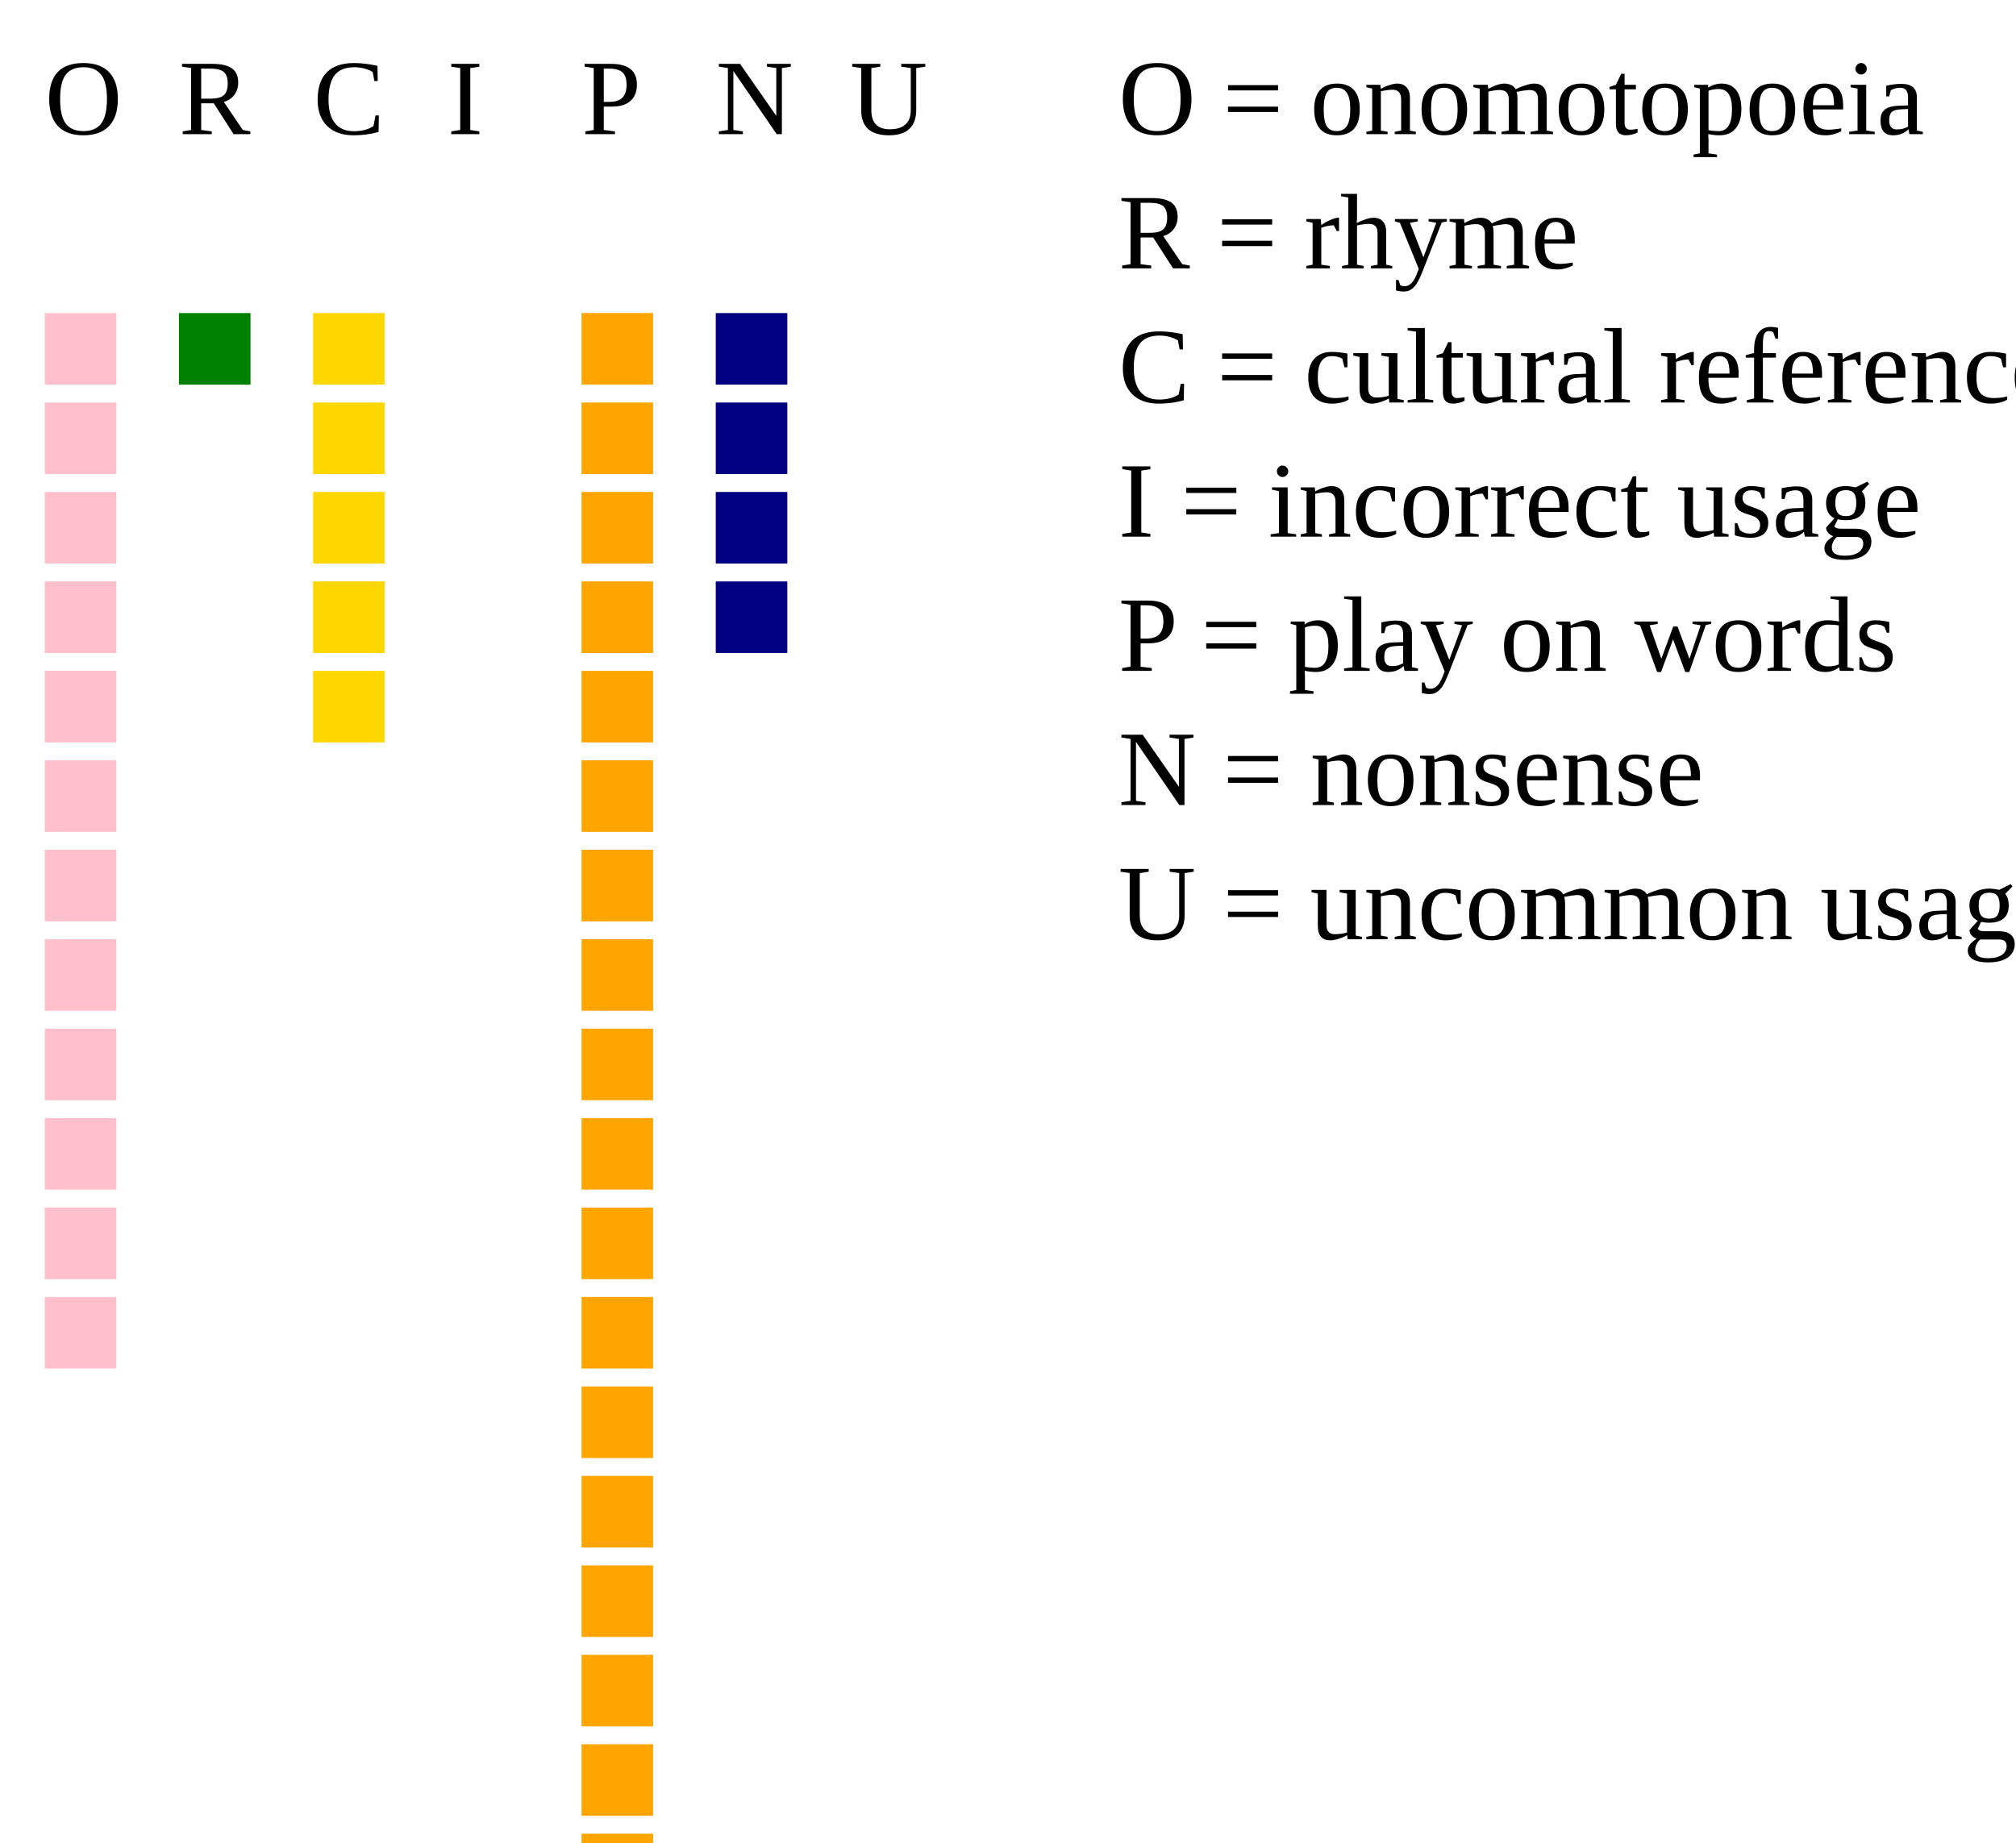
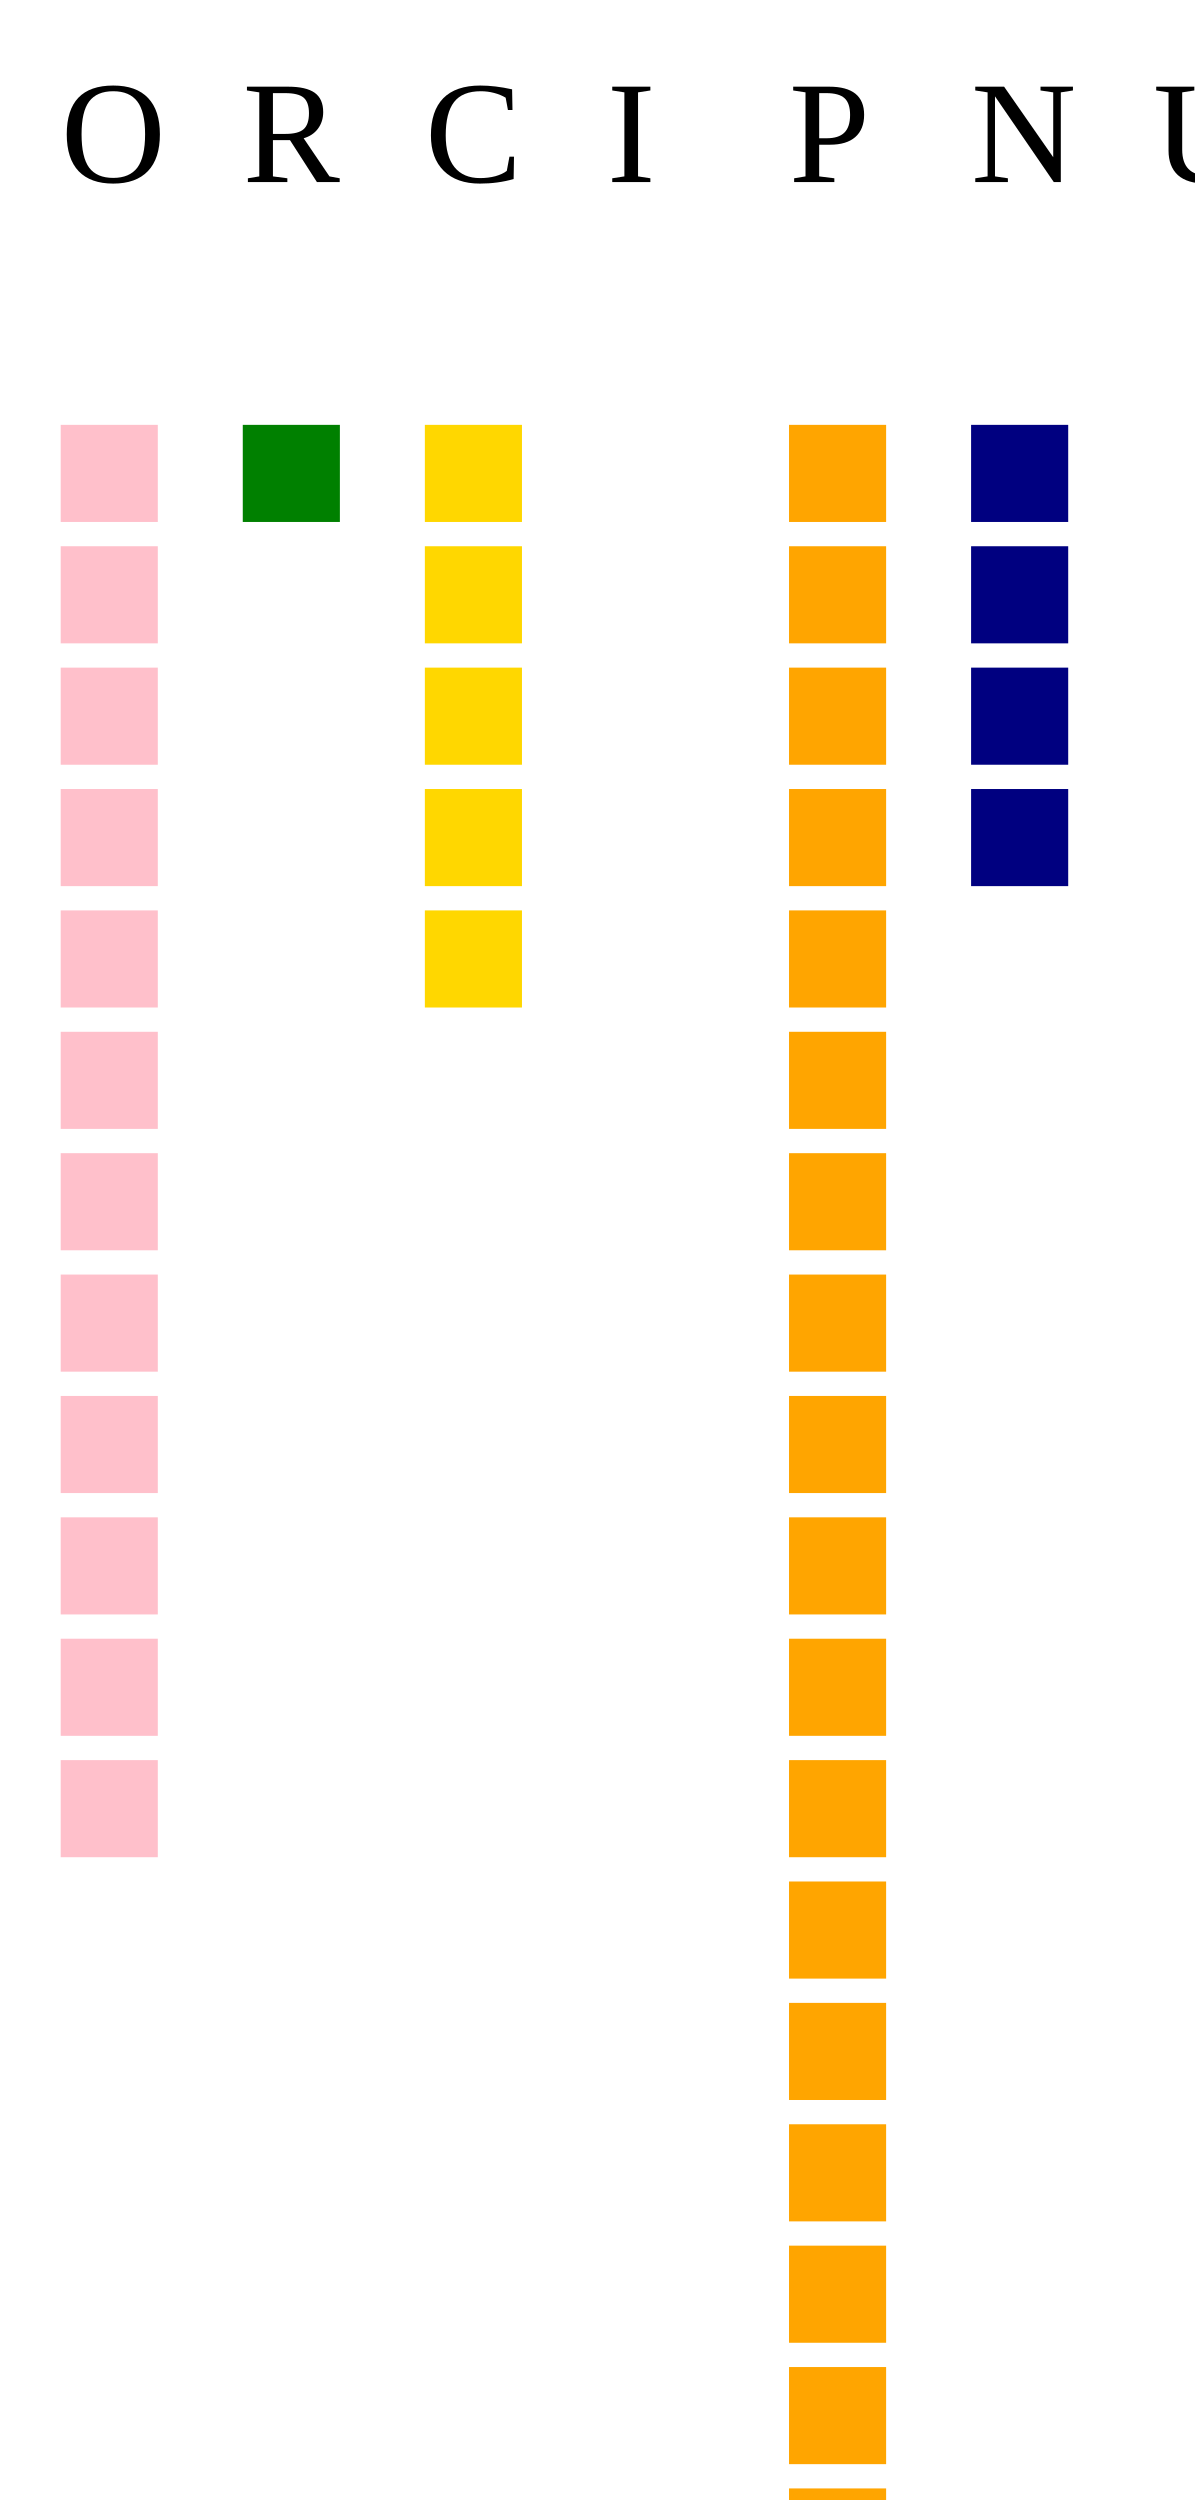
<svg xmlns="http://www.w3.org/2000/svg">
  <g transform="translate(5,15)">
    <text x="0" y="0">O</text>
    <text x="15" y="0">R</text>
    <text x="30" y="0">C</text>
    <text x="45" y="0">I</text>
    <text x="60" y="0">P</text>
    <text x="75" y="0">N</text>
    <text x="90" y="0">U</text>
    <rect x="0" y="20" fill="pink" height="8" width="8" />
    <rect x="0" y="30" fill="pink" height="8" width="8" />
    <rect x="0" y="40" fill="pink" height="8" width="8" />
    <rect x="0" y="50" fill="pink" height="8" width="8" />
    <rect x="0" y="60" fill="pink" height="8" width="8" />
    <rect x="0" y="70" fill="pink" height="8" width="8" />
    <rect x="0" y="80" fill="pink" height="8" width="8" />
    <rect x="0" y="90" fill="pink" height="8" width="8" />
    <rect x="0" y="100" fill="pink" height="8" width="8" />
    <rect x="0" y="110" fill="pink" height="8" width="8" />
    <rect x="0" y="120" fill="pink" height="8" width="8" />
    <rect x="0" y="130" fill="pink" height="8" width="8" />
    <rect x="15" y="20" fill="green" height="8" width="8" />
    <rect x="30" y="20" fill="gold" height="8" width="8" />
    <rect x="30" y="30" fill="gold" height="8" width="8" />
    <rect x="30" y="40" fill="gold" height="8" width="8" />
    <rect x="30" y="50" fill="gold" height="8" width="8" />
    <rect x="30" y="60" fill="gold" height="8" width="8" />
    <rect x="60" y="20" fill="orange" height="8" width="8" />
    <rect x="60" y="30" fill="orange" height="8" width="8" />
    <rect x="60" y="40" fill="orange" height="8" width="8" />
    <rect x="60" y="50" fill="orange" height="8" width="8" />
    <rect x="60" y="60" fill="orange" height="8" width="8" />
    <rect x="60" y="70" fill="orange" height="8" width="8" />
    <rect x="60" y="80" fill="orange" height="8" width="8" />
    <rect x="60" y="90" fill="orange" height="8" width="8" />
    <rect x="60" y="100" fill="orange" height="8" width="8" />
    <rect x="60" y="110" fill="orange" height="8" width="8" />
    <rect x="60" y="120" fill="orange" height="8" width="8" />
    <rect x="60" y="130" fill="orange" height="8" width="8" />
    <rect x="60" y="140" fill="orange" height="8" width="8" />
    <rect x="60" y="150" fill="orange" height="8" width="8" />
    <rect x="60" y="160" fill="orange" height="8" width="8" />
    <rect x="60" y="170" fill="orange" height="8" width="8" />
    <rect x="60" y="180" fill="orange" height="8" width="8" />
    <rect x="60" y="190" fill="orange" height="8" width="8" />
    <rect x="75" y="20" fill="navy" height="8" width="8" />
    <rect x="75" y="30" fill="navy" height="8" width="8" />
    <rect x="75" y="40" fill="navy" height="8" width="8" />
    <rect x="75" y="50" fill="navy" height="8" width="8" />
-     <text x="120" y="0">O = onomotopoeia</text>
-     <text x="120" y="15">R = rhyme</text>
-     <text x="120" y="30">C = cultural reference</text>
-     <text x="120" y="45">I = incorrect usage</text>
-     <text x="120" y="60">P = play on words</text>
-     <text x="120" y="75">N = nonsense</text>
-     <text x="120" y="90">U = uncommon usage</text>
  </g>
</svg>
